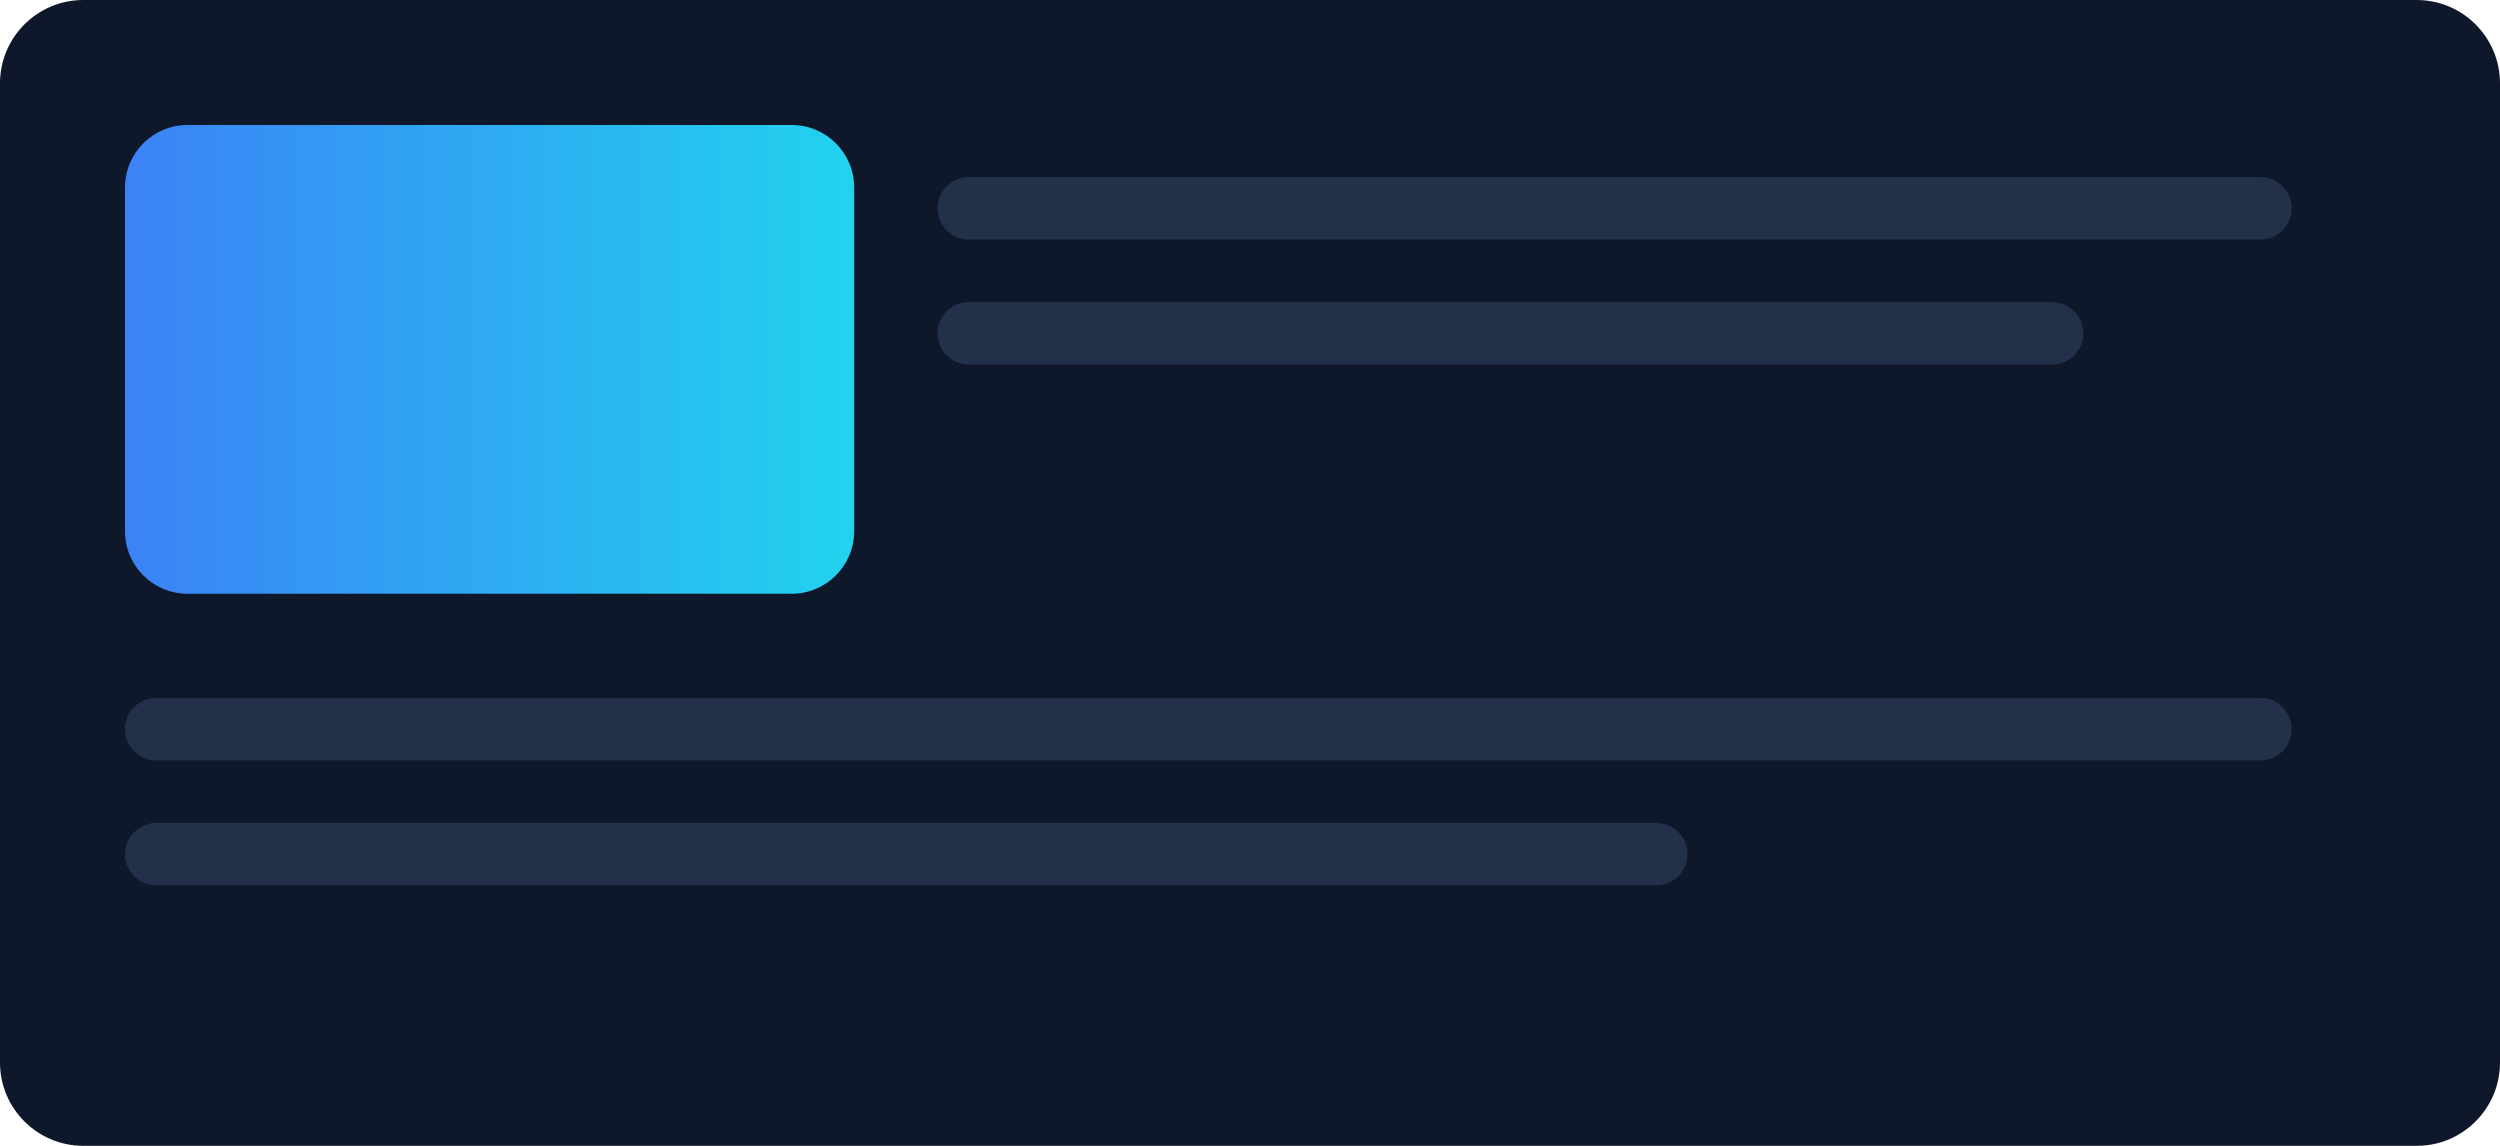
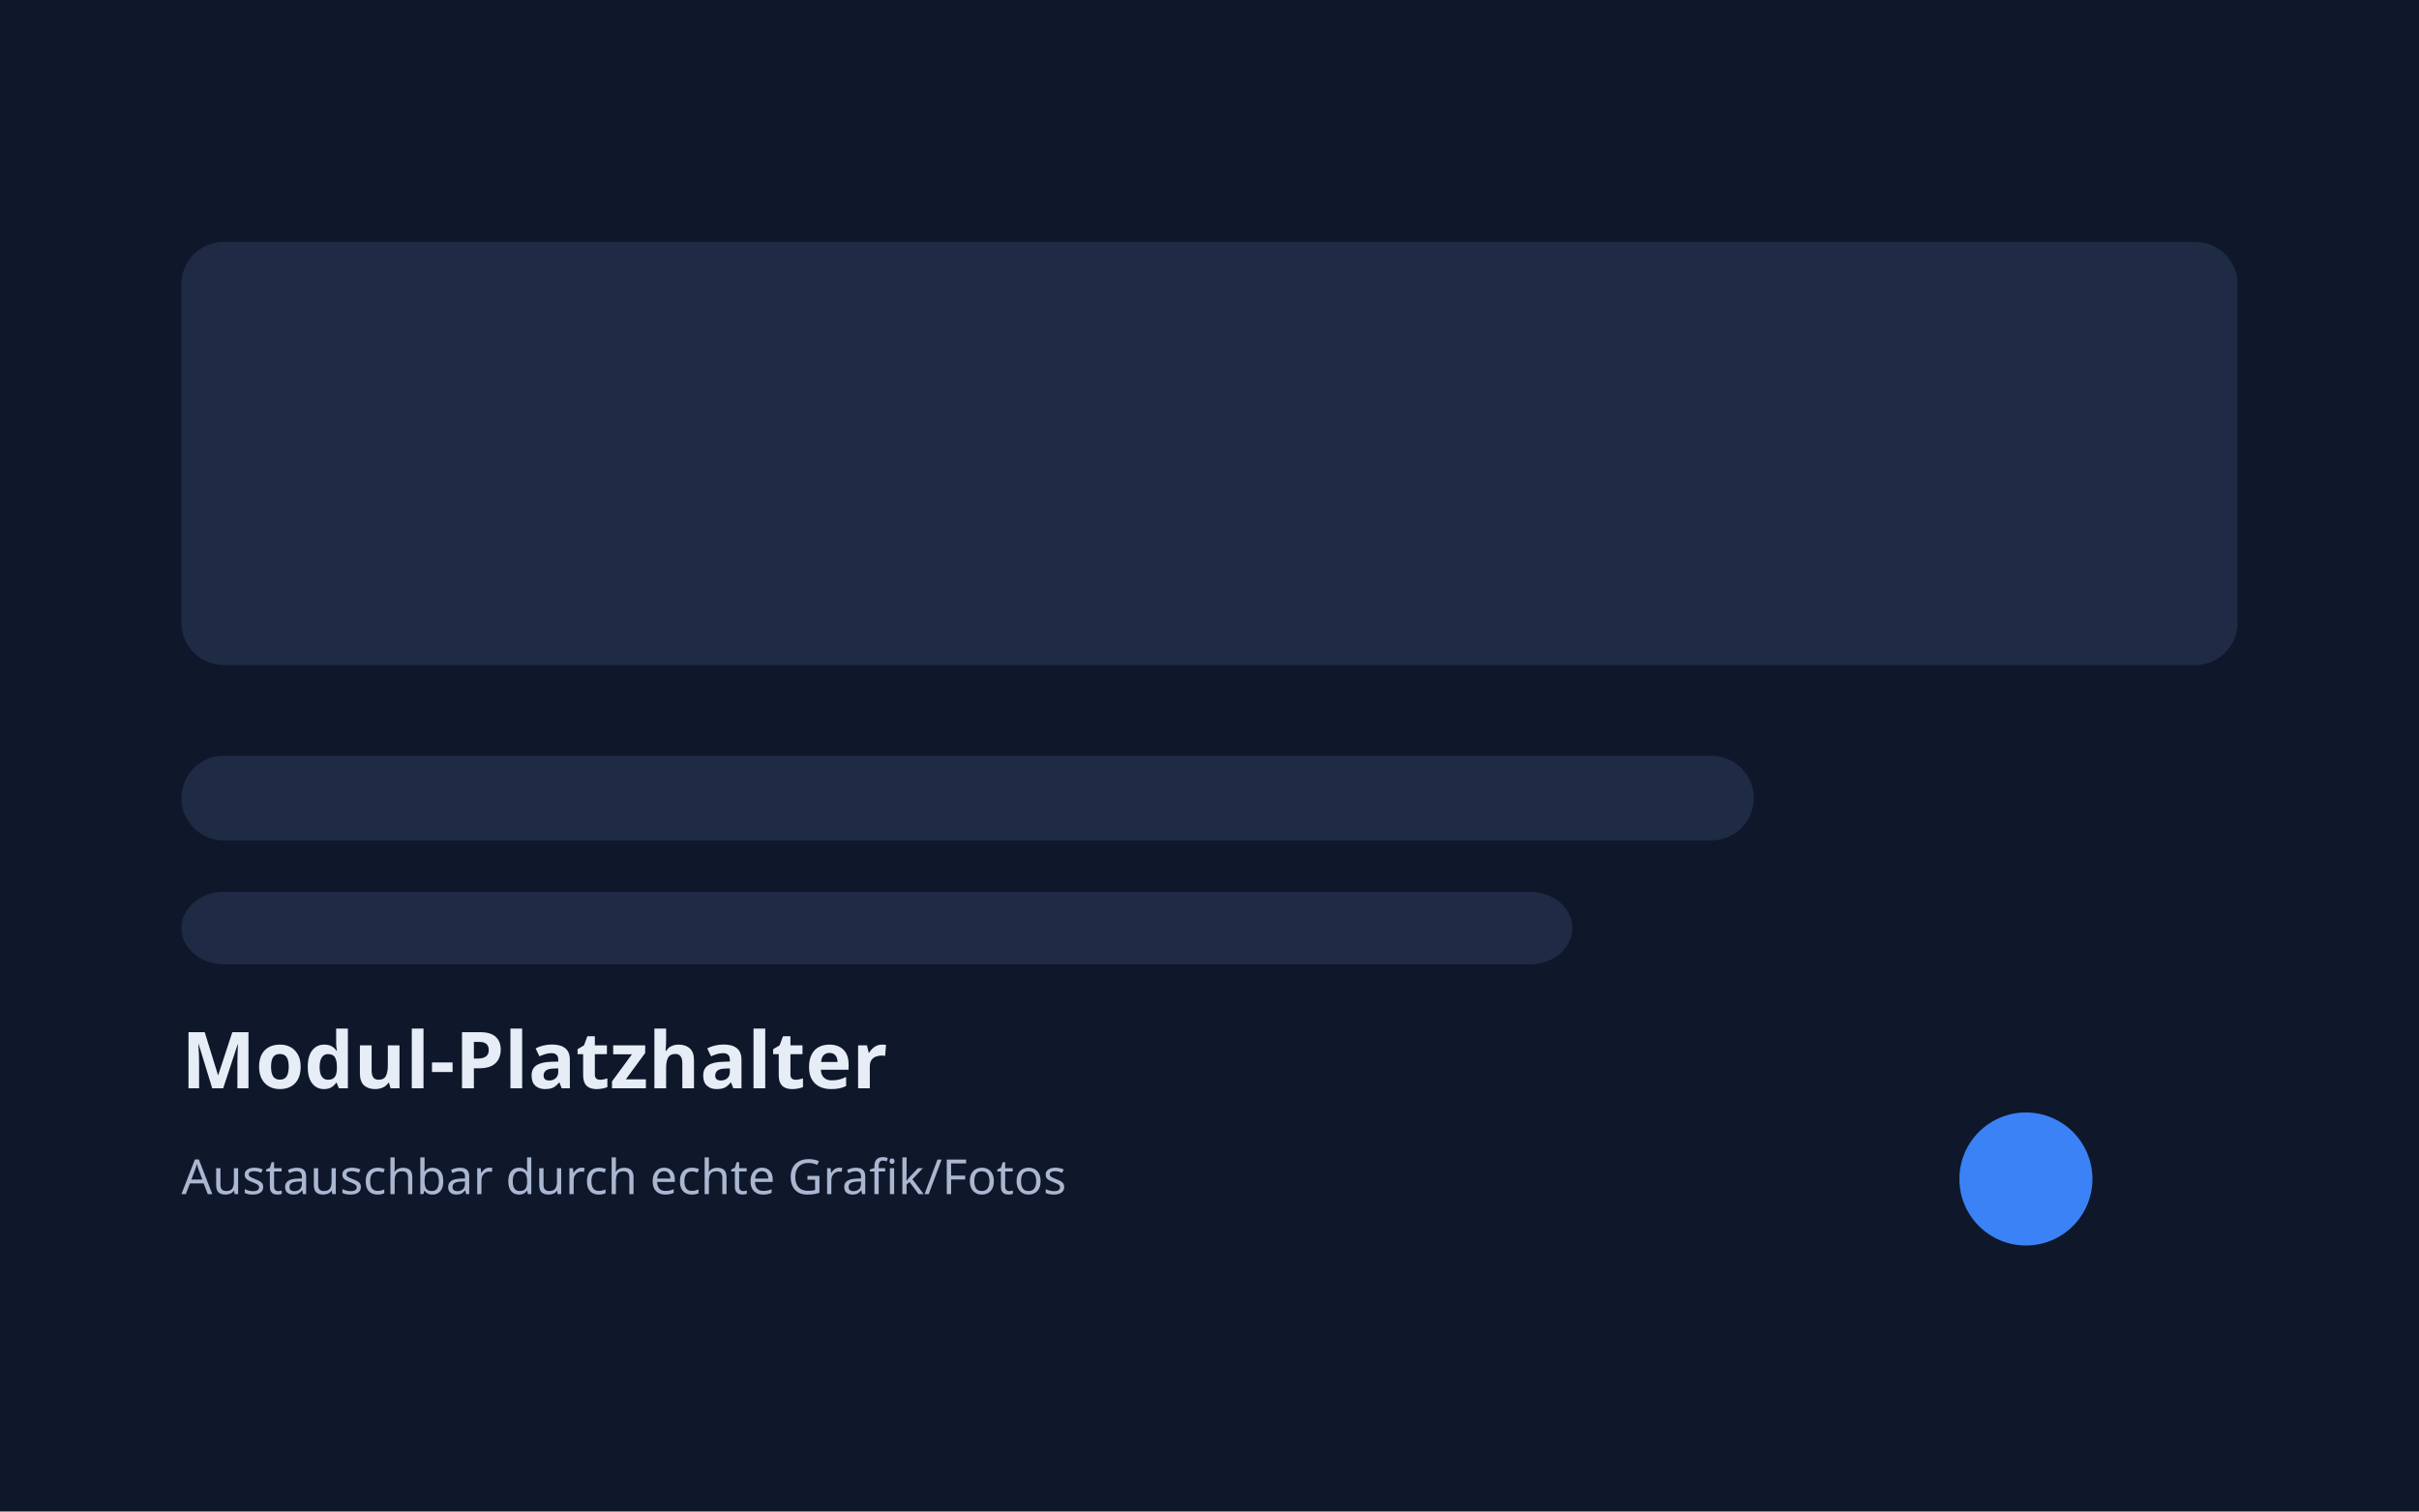
- <svg xmlns="http://www.w3.org/2000/svg" viewBox="0 0 480 220">
-   <defs>
-     <linearGradient id="g" x1="0" x2="1">
-       <stop offset="0" stop-color="#3b82f6" />
-       <stop offset="1" stop-color="#22d3ee" />
-     </linearGradient>
-   </defs>
-   <rect width="480" height="220" rx="16" fill="#0f172a" />
-   <rect x="24" y="24" width="140" height="90" rx="12" fill="url(#g)" />
-   <rect x="180" y="34" width="260" height="12" rx="6" fill="#223049" />
-   <rect x="180" y="58" width="220" height="12" rx="6" fill="#223049" />
-   <rect x="24" y="134" width="416" height="12" rx="6" fill="#223049" />
-   <rect x="24" y="158" width="300" height="12" rx="6" fill="#223049" />
+ <svg xmlns="http://www.w3.org/2000/svg" viewBox="0 0 800 500">
+   <rect width="800" height="500" fill="#0f172a" />
+   <circle cx="670" cy="390" r="22" fill="#3b82f6" />
+   <g fill="#1f2a44">
+     <rect x="60" y="80" rx="14" width="680" height="140" />
+     <rect x="60" y="250" rx="14" width="520" height="28" />
+     <rect x="60" y="295" rx="14" width="460" height="24" />
+   </g>
+   <text x="60" y="360" fill="#e6edf7" style="font:600 26px system-ui">Modul-Platzhalter</text>
+   <text x="60" y="395" fill="#a9b7d0" style="font:400 16px system-ui">Austauschbar durch echte Grafik/Fotos</text>
</svg>
